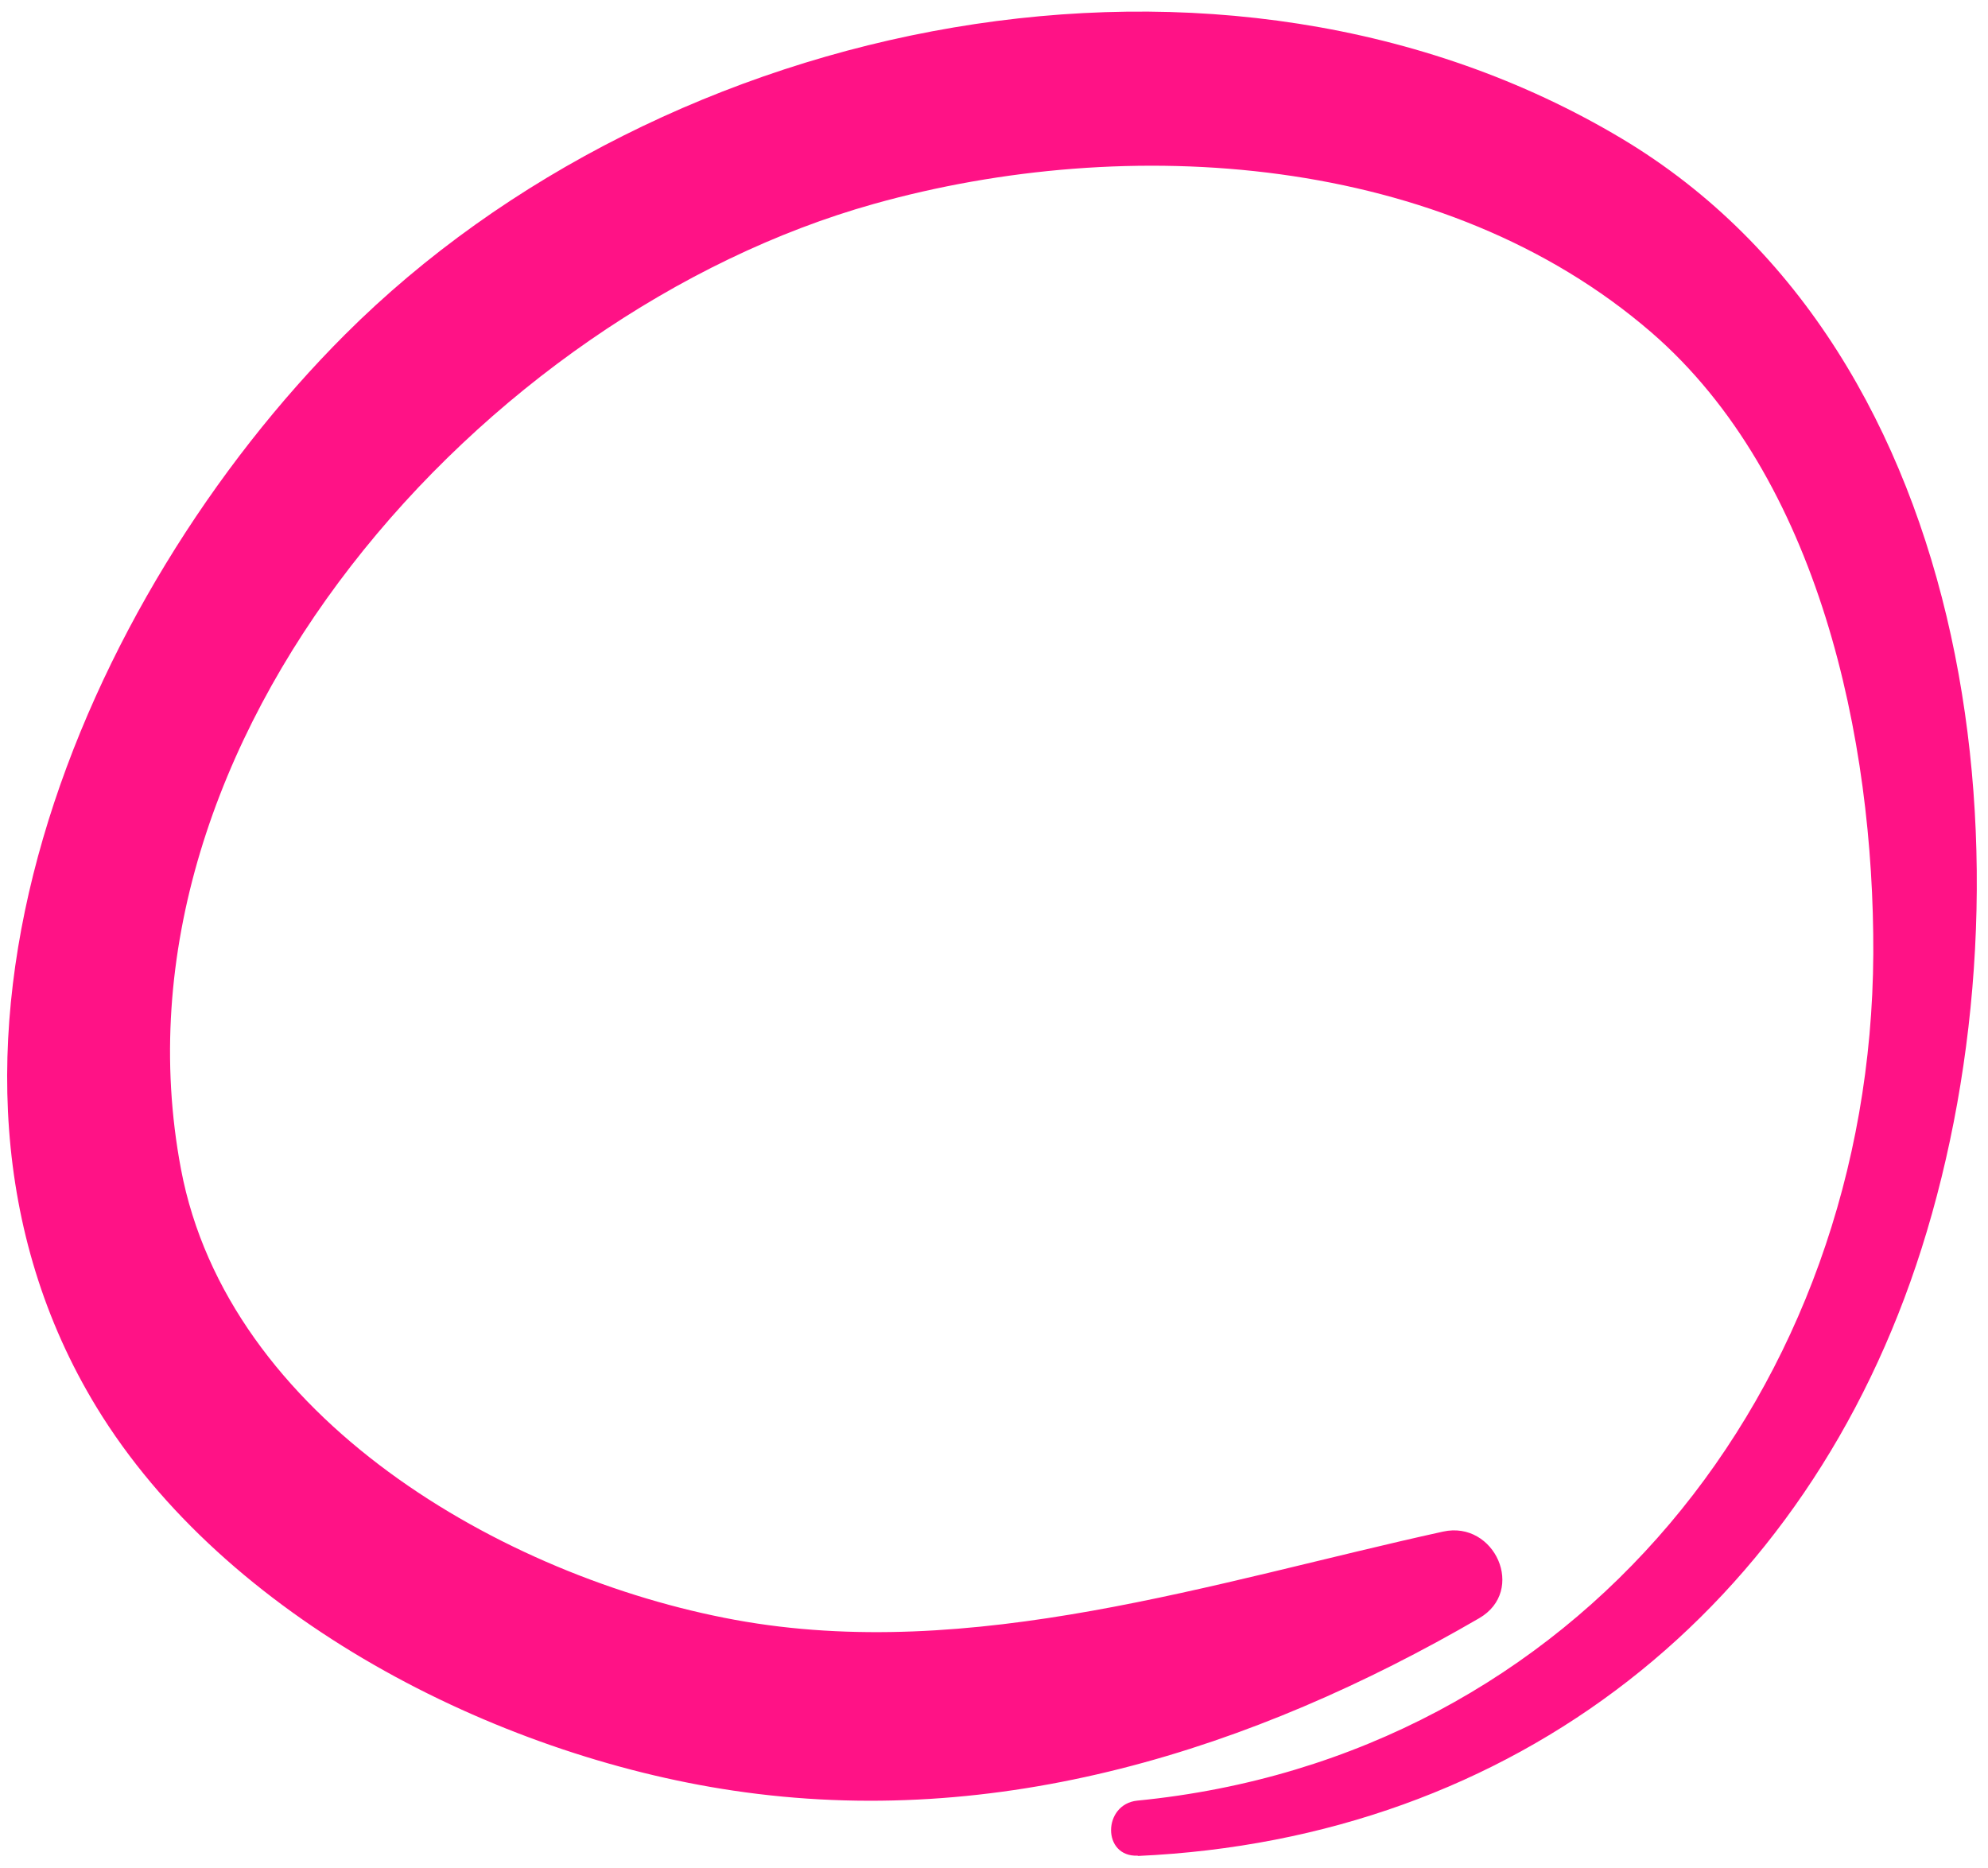
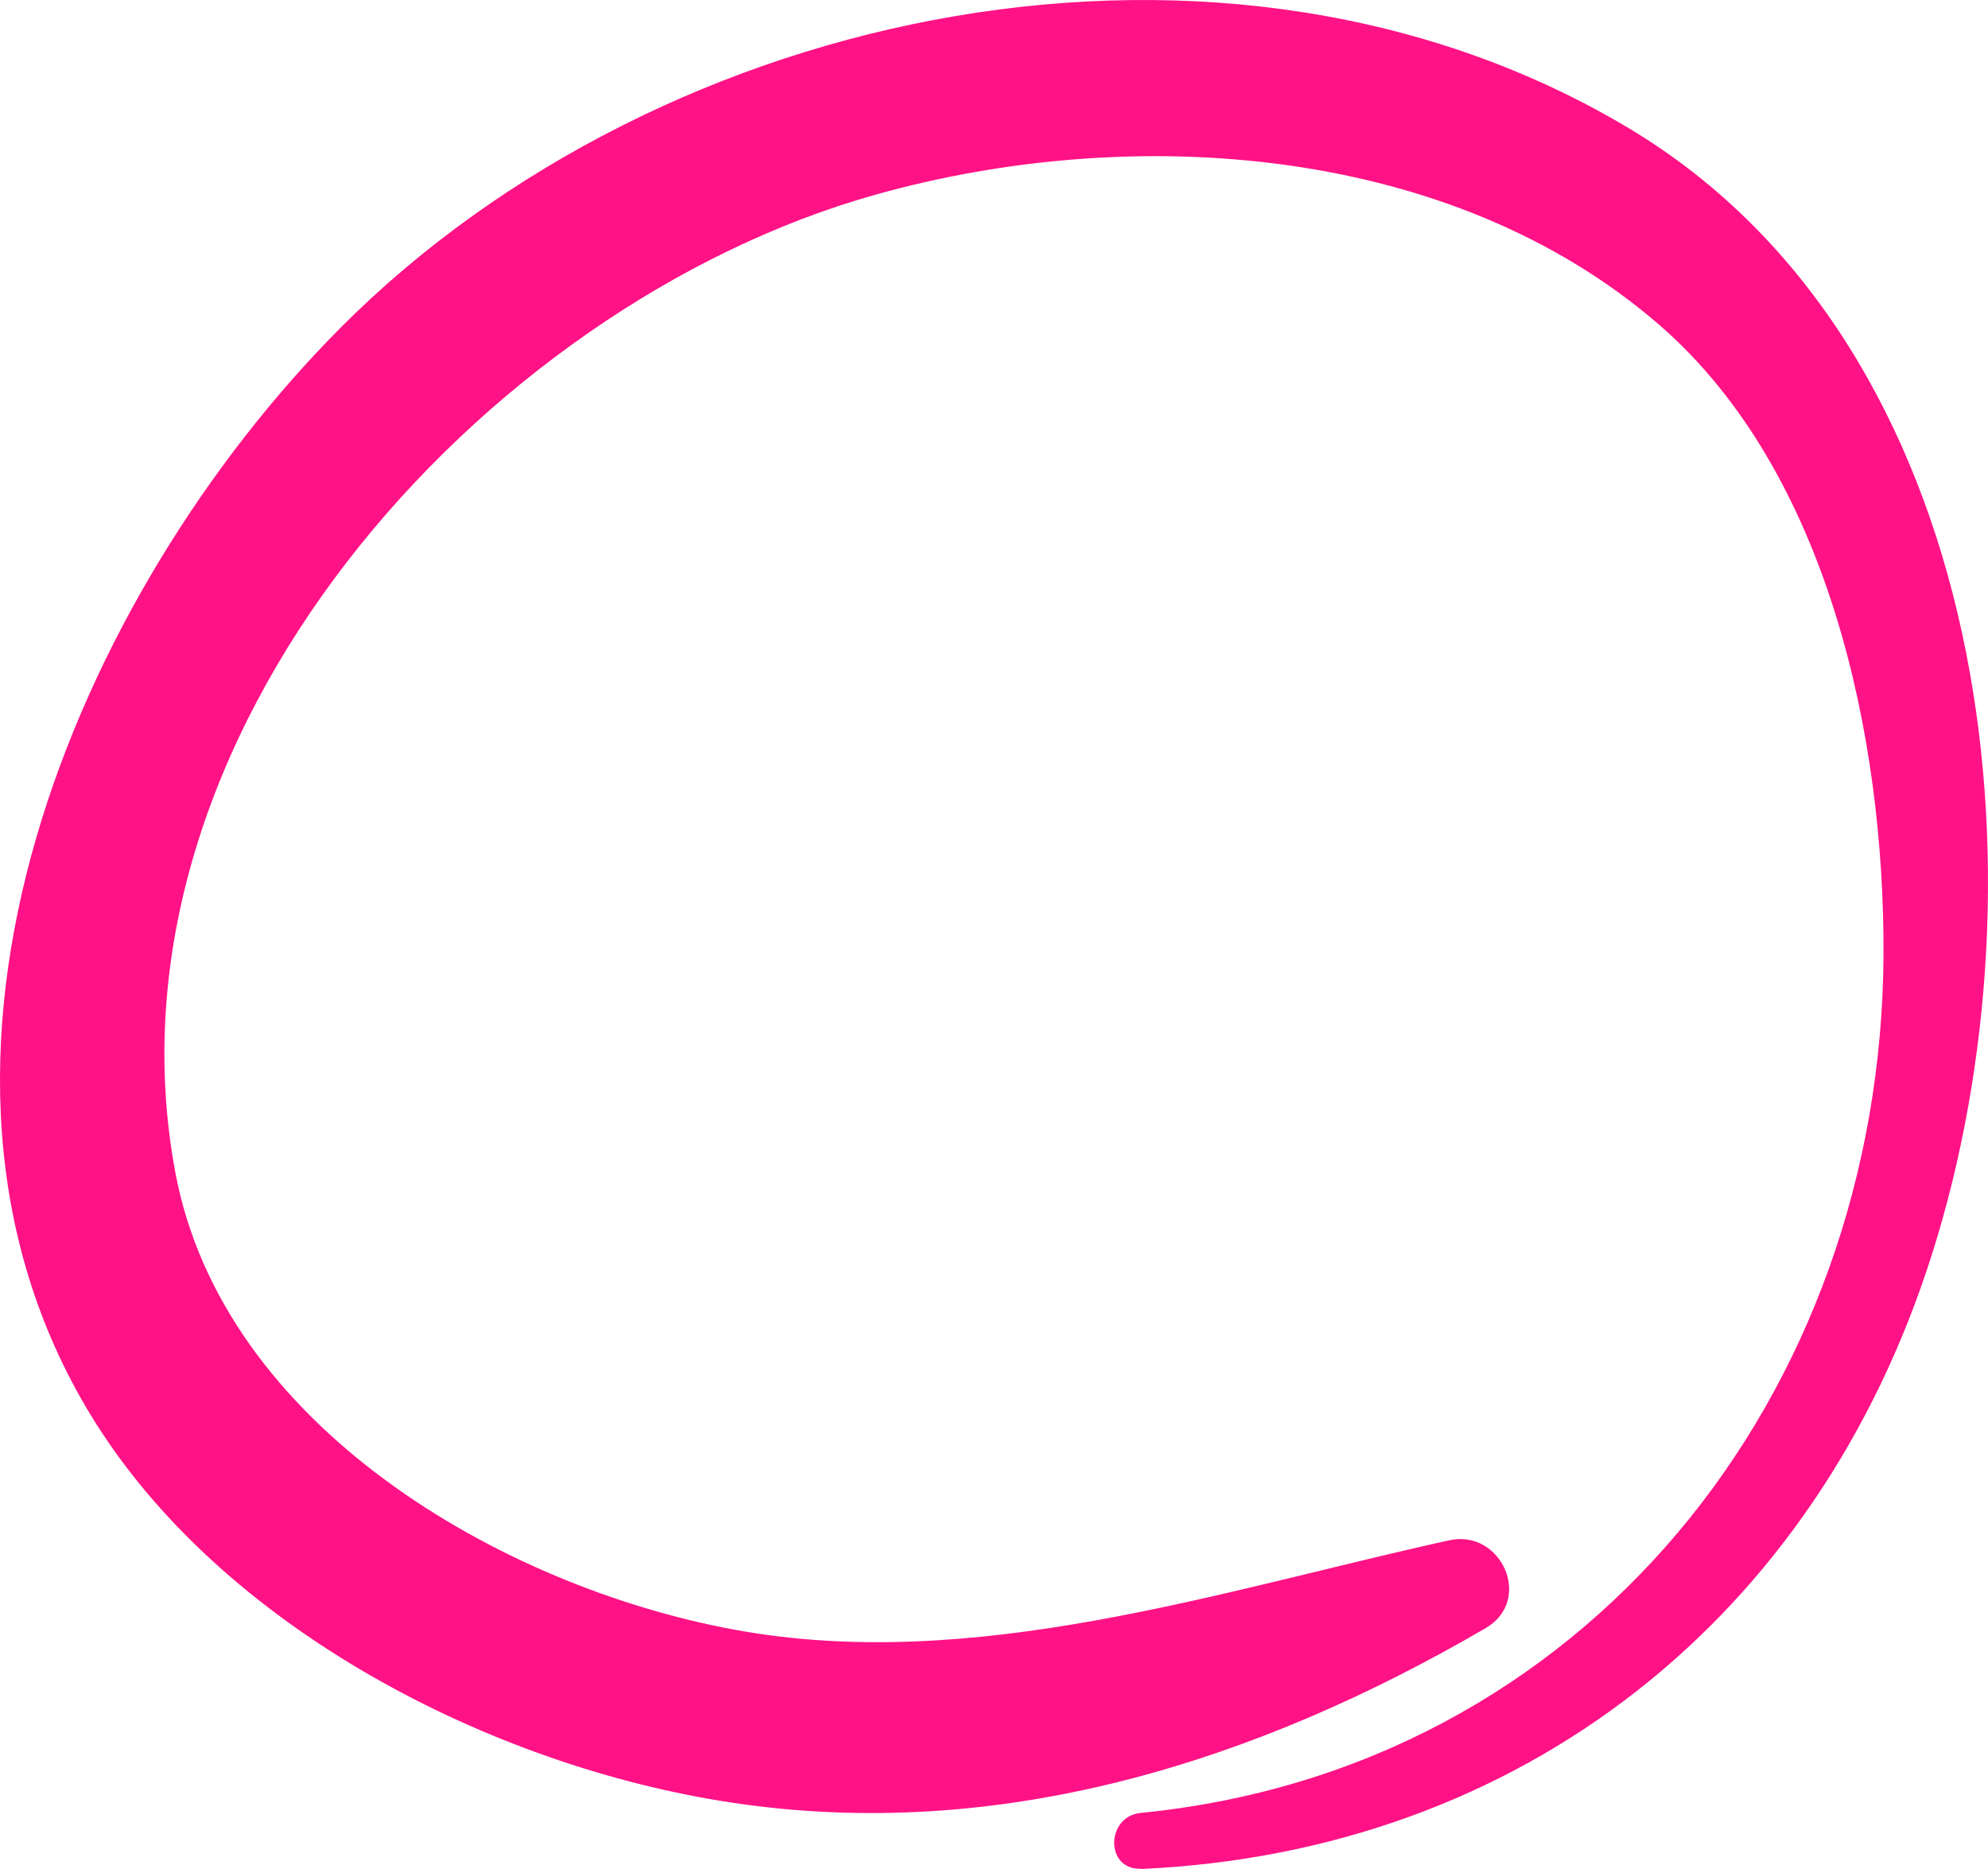
- <svg xmlns="http://www.w3.org/2000/svg" width="66" height="62" viewBox="0 0 66 62" fill="none">
-   <path d="M37.772 61.614C50.278 61.05 60.001 53.403 63.793 41.453C67.701 29.151 65.807 11.752 53.836 4.598C40.596 -3.309 22.061 0.507 11.454 11.107C2.754 19.805 -3.835 35.159 3.206 46.718C7.48 53.725 16.443 58.271 24.341 59.444C33.144 60.757 41.56 58.103 49.103 53.724C50.683 52.812 49.624 50.467 47.907 50.846C40.303 52.516 32.247 55.215 24.4 53.775C16.681 52.359 7.566 47.068 6.008 38.811C3.313 24.522 16.088 10.391 29.01 6.77C37.453 4.403 47.946 5.091 54.825 11.036C60.39 15.851 62.221 24.555 62.192 31.662C62.119 46.079 52.381 58.341 37.757 59.777C36.607 59.894 36.58 61.657 37.774 61.604L37.772 61.614Z" fill="#FF1286" />
+ <svg xmlns="http://www.w3.org/2000/svg" width="100" height="94" viewBox="0 0 100 94" fill="none">
+   <path d="M57.4 94C76.525 93.134 91.394 81.394 97.193 63.048C103.169 44.161 100.273 17.451 81.966 6.469C61.719 -5.671 33.374 0.187 17.153 16.46C3.848 29.814 -6.228 53.385 4.54 71.132C11.076 81.889 24.782 88.867 36.861 90.669C50.323 92.685 63.194 88.611 74.728 81.887C77.145 80.487 75.524 76.887 72.898 77.468C61.27 80.032 48.952 84.175 36.951 81.965C25.146 79.791 11.207 71.669 8.825 58.993C4.703 37.056 24.24 15.362 44.001 9.802C56.912 6.168 72.959 7.225 83.478 16.351C91.989 23.744 94.789 37.106 94.744 48.016C94.633 70.15 79.741 88.976 57.376 91.179C55.618 91.359 55.577 94.066 57.404 93.985L57.4 94Z" fill="#FF1286" />
</svg>
